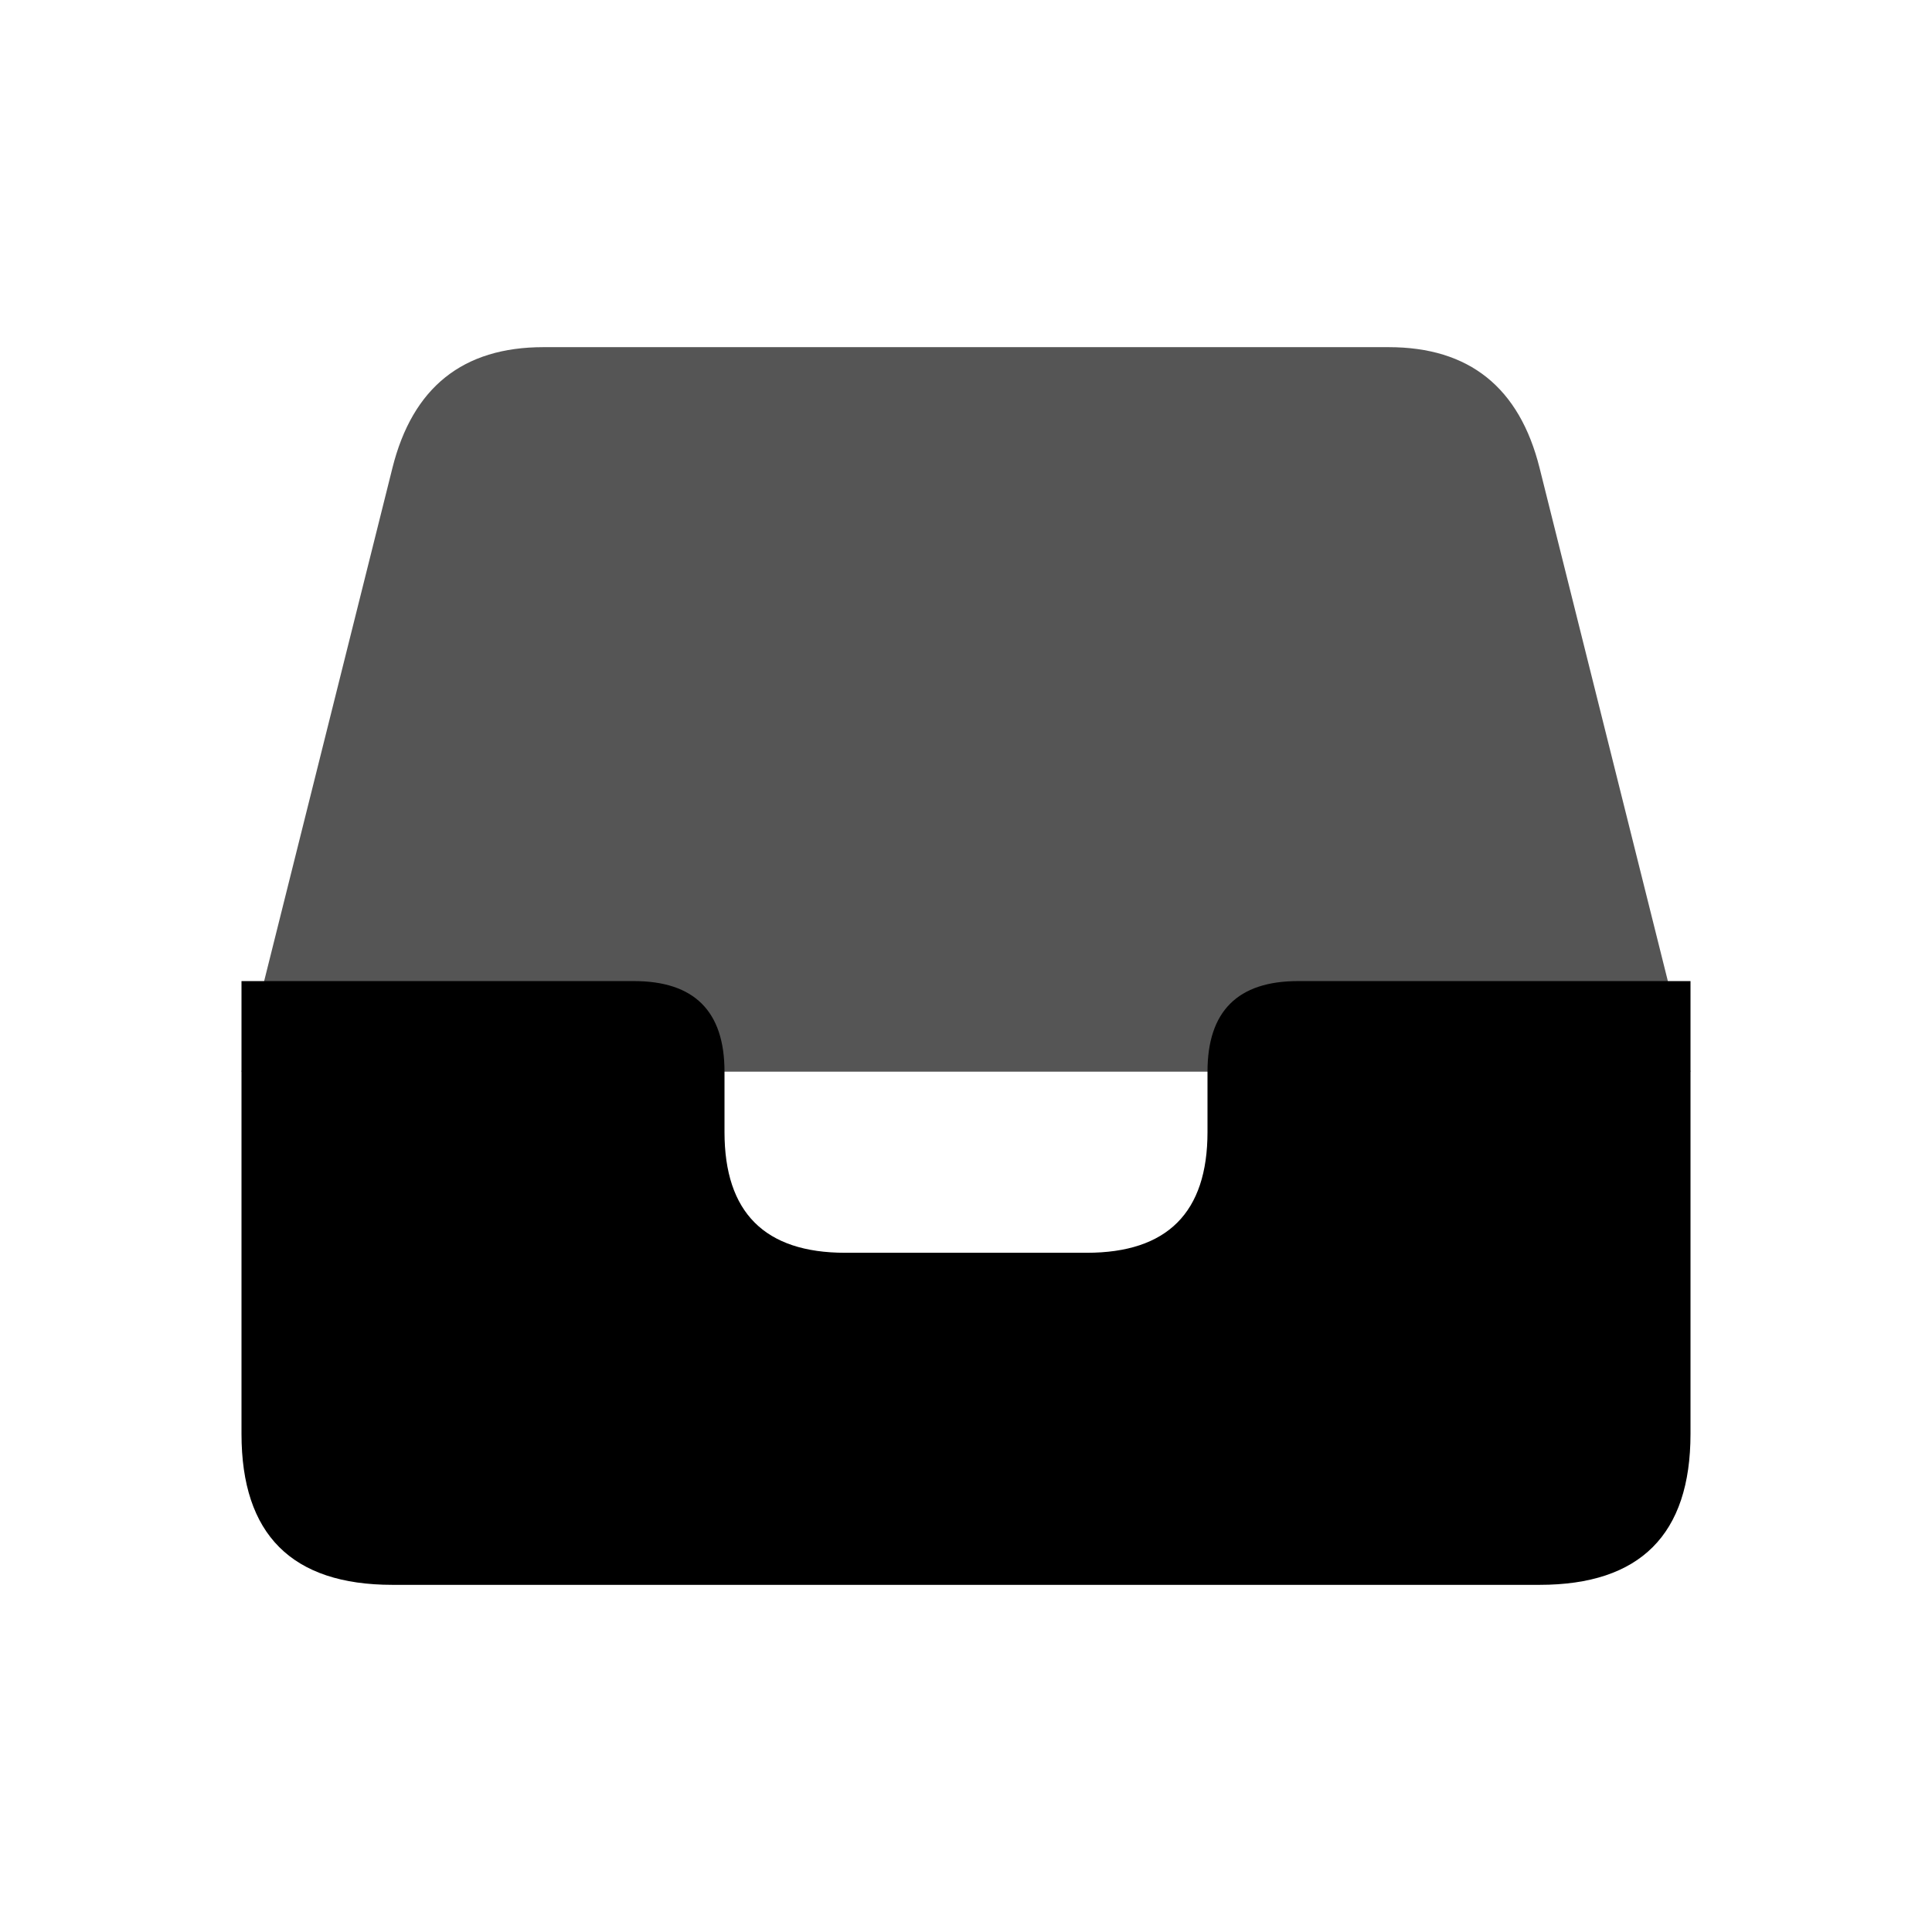
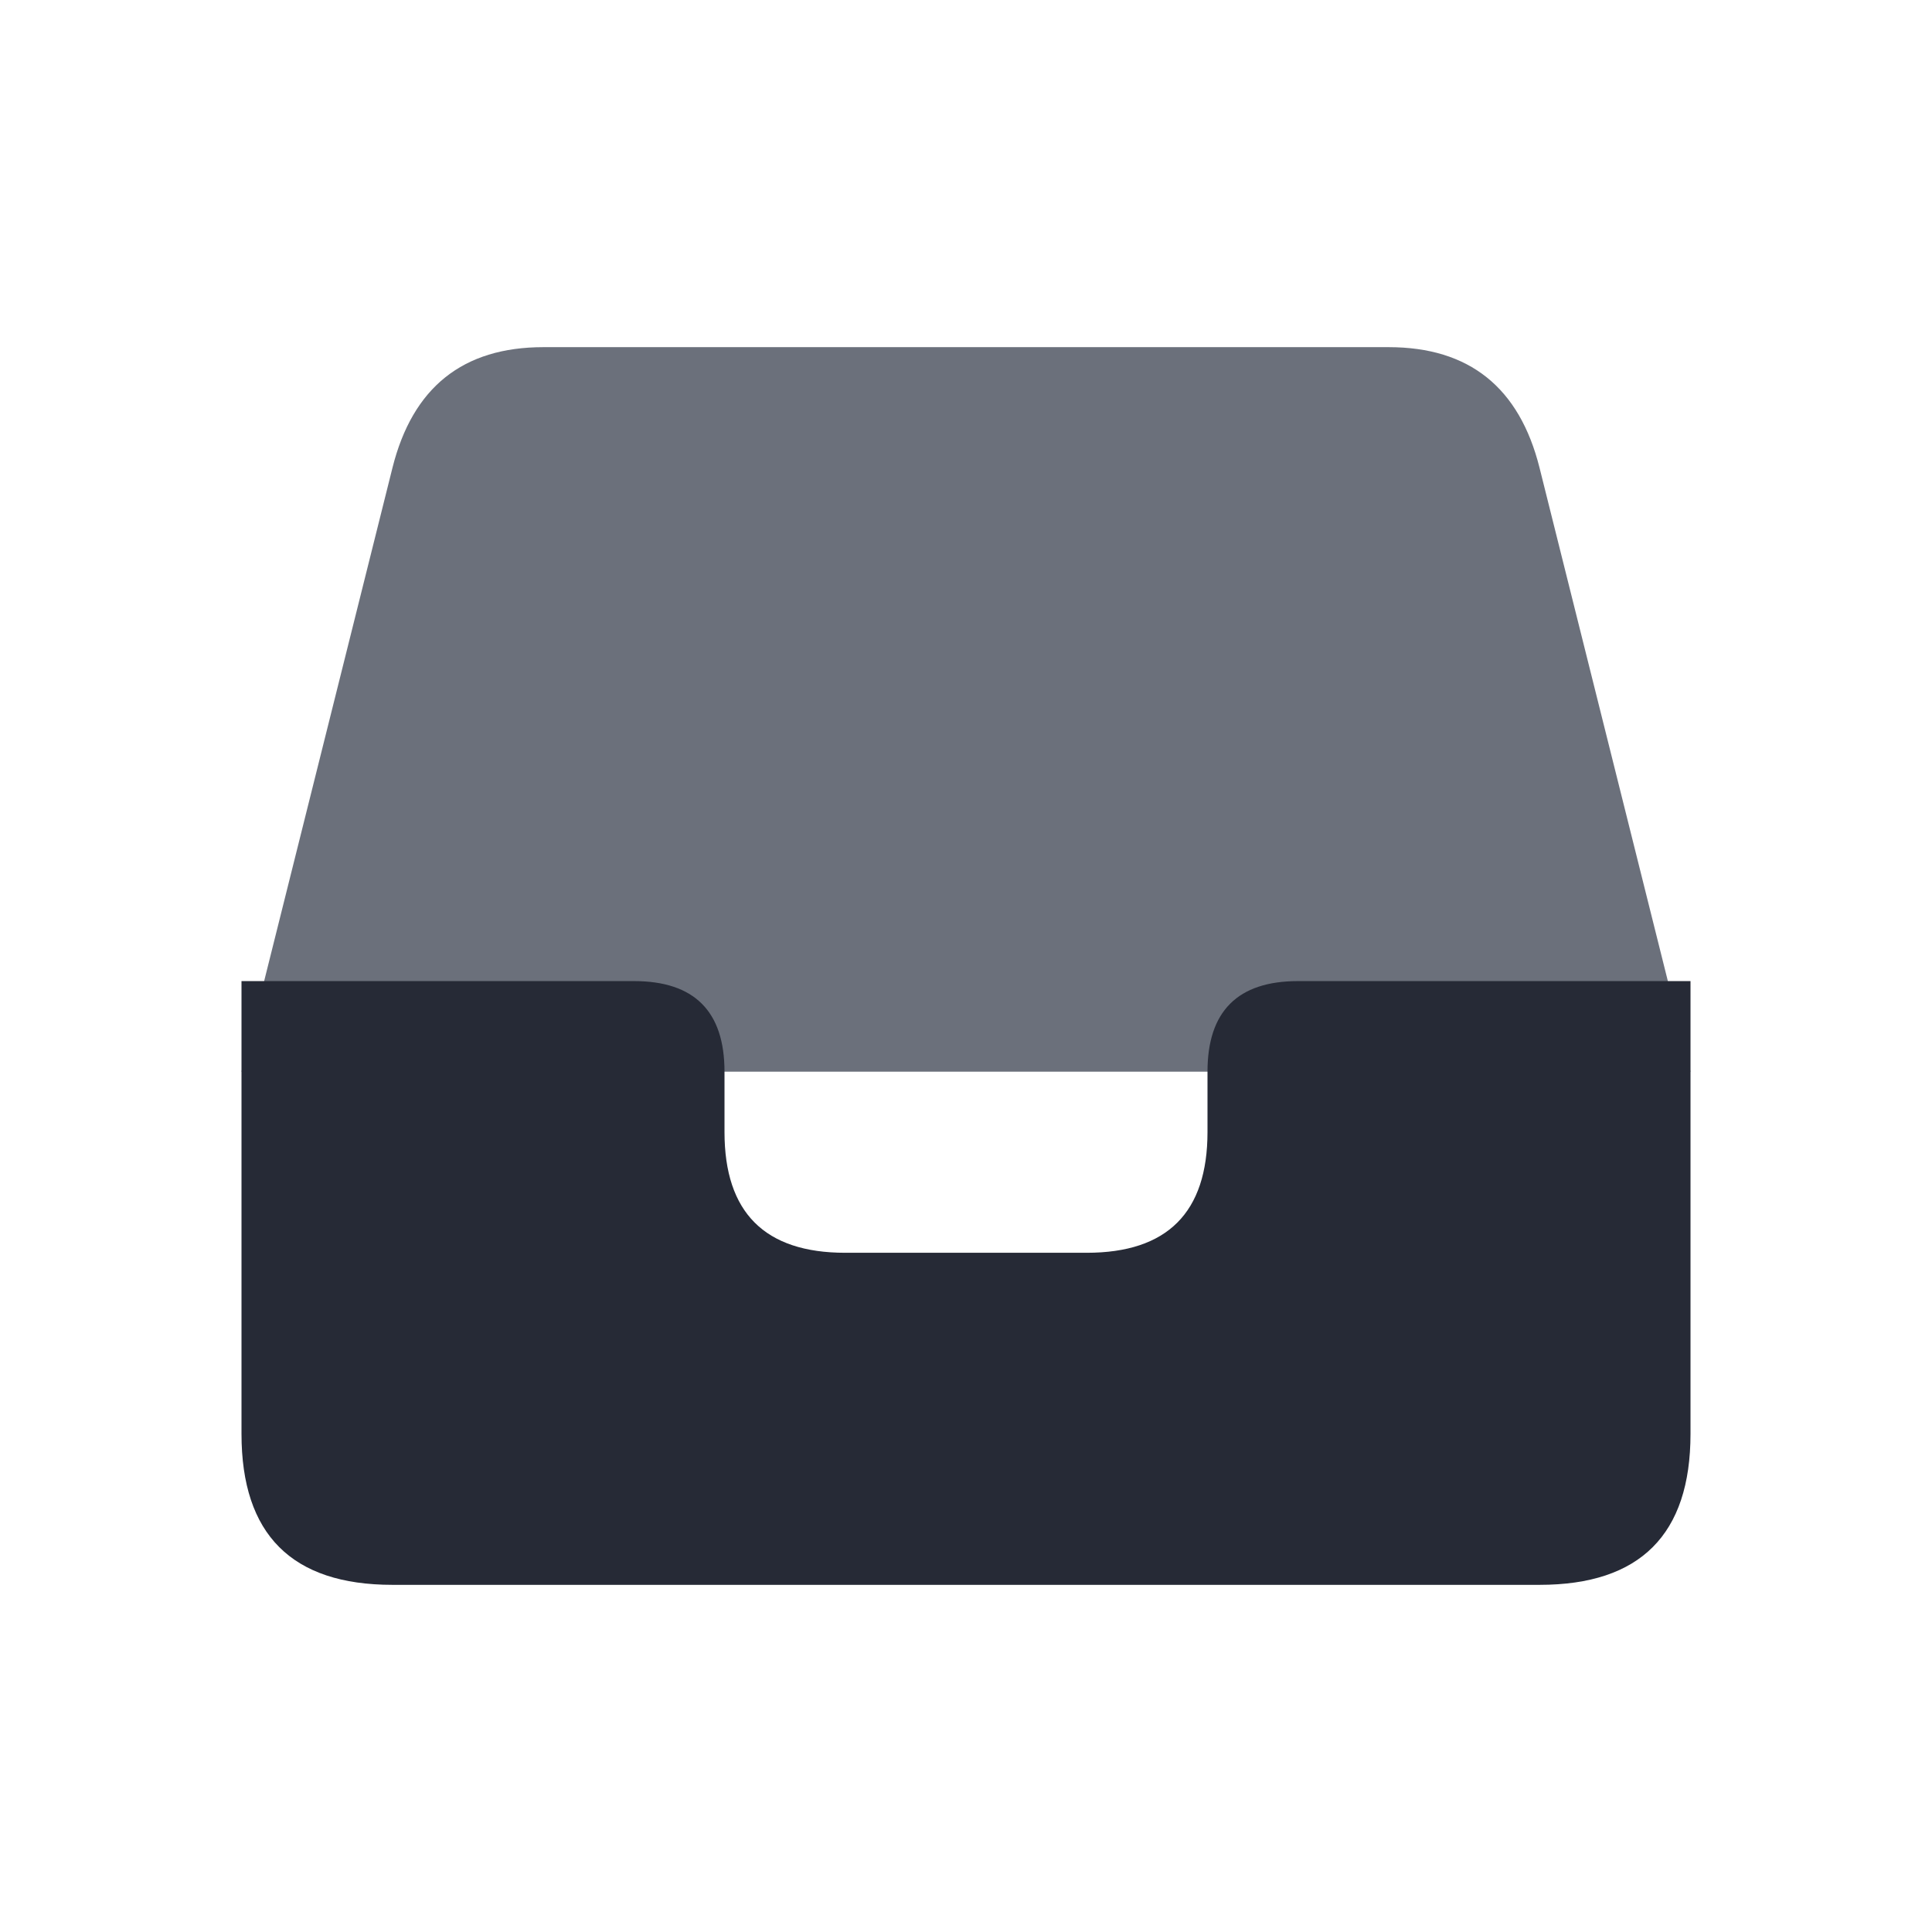
<svg xmlns="http://www.w3.org/2000/svg" width="64" height="64" viewBox="0 0 64 64" fill="none">
-   <path d="M18 11.5H46C48.667 11.5 50.333 12.833 51 15.5L56 35.5H8L13 15.5C13.667 12.833 15.333 11.5 18 11.5Z" fill="#555555" />
-   <path d="M8 32.5H21C23 32.5 24 33.5 24 35.5V37.5C24 40.167 25.333 41.5 28 41.5H36C38.667 41.5 40 40.167 40 37.5V35.5C40 33.5 41 32.5 43 32.5H56V47.5C56 50.833 54.333 52.5 51 52.5H13C9.667 52.5 8 50.833 8 47.5V32.5Z" fill="black" />
+   <path d="M18 11.5H46C48.667 11.5 50.333 12.833 51 15.5L56 35.5H8L13 15.5C13.667 12.833 15.333 11.5 18 11.5Z" fill="#6B707B" />
+   <path d="M8 32.5H21C23 32.5 24 33.5 24 35.5V37.5C24 40.167 25.333 41.5 28 41.5H36C38.667 41.5 40 40.167 40 37.5V35.5C40 33.5 41 32.5 43 32.5H56V47.5C56 50.833 54.333 52.5 51 52.5H13C9.667 52.5 8 50.833 8 47.5V32.5Z" fill="#262A36" />
</svg>
